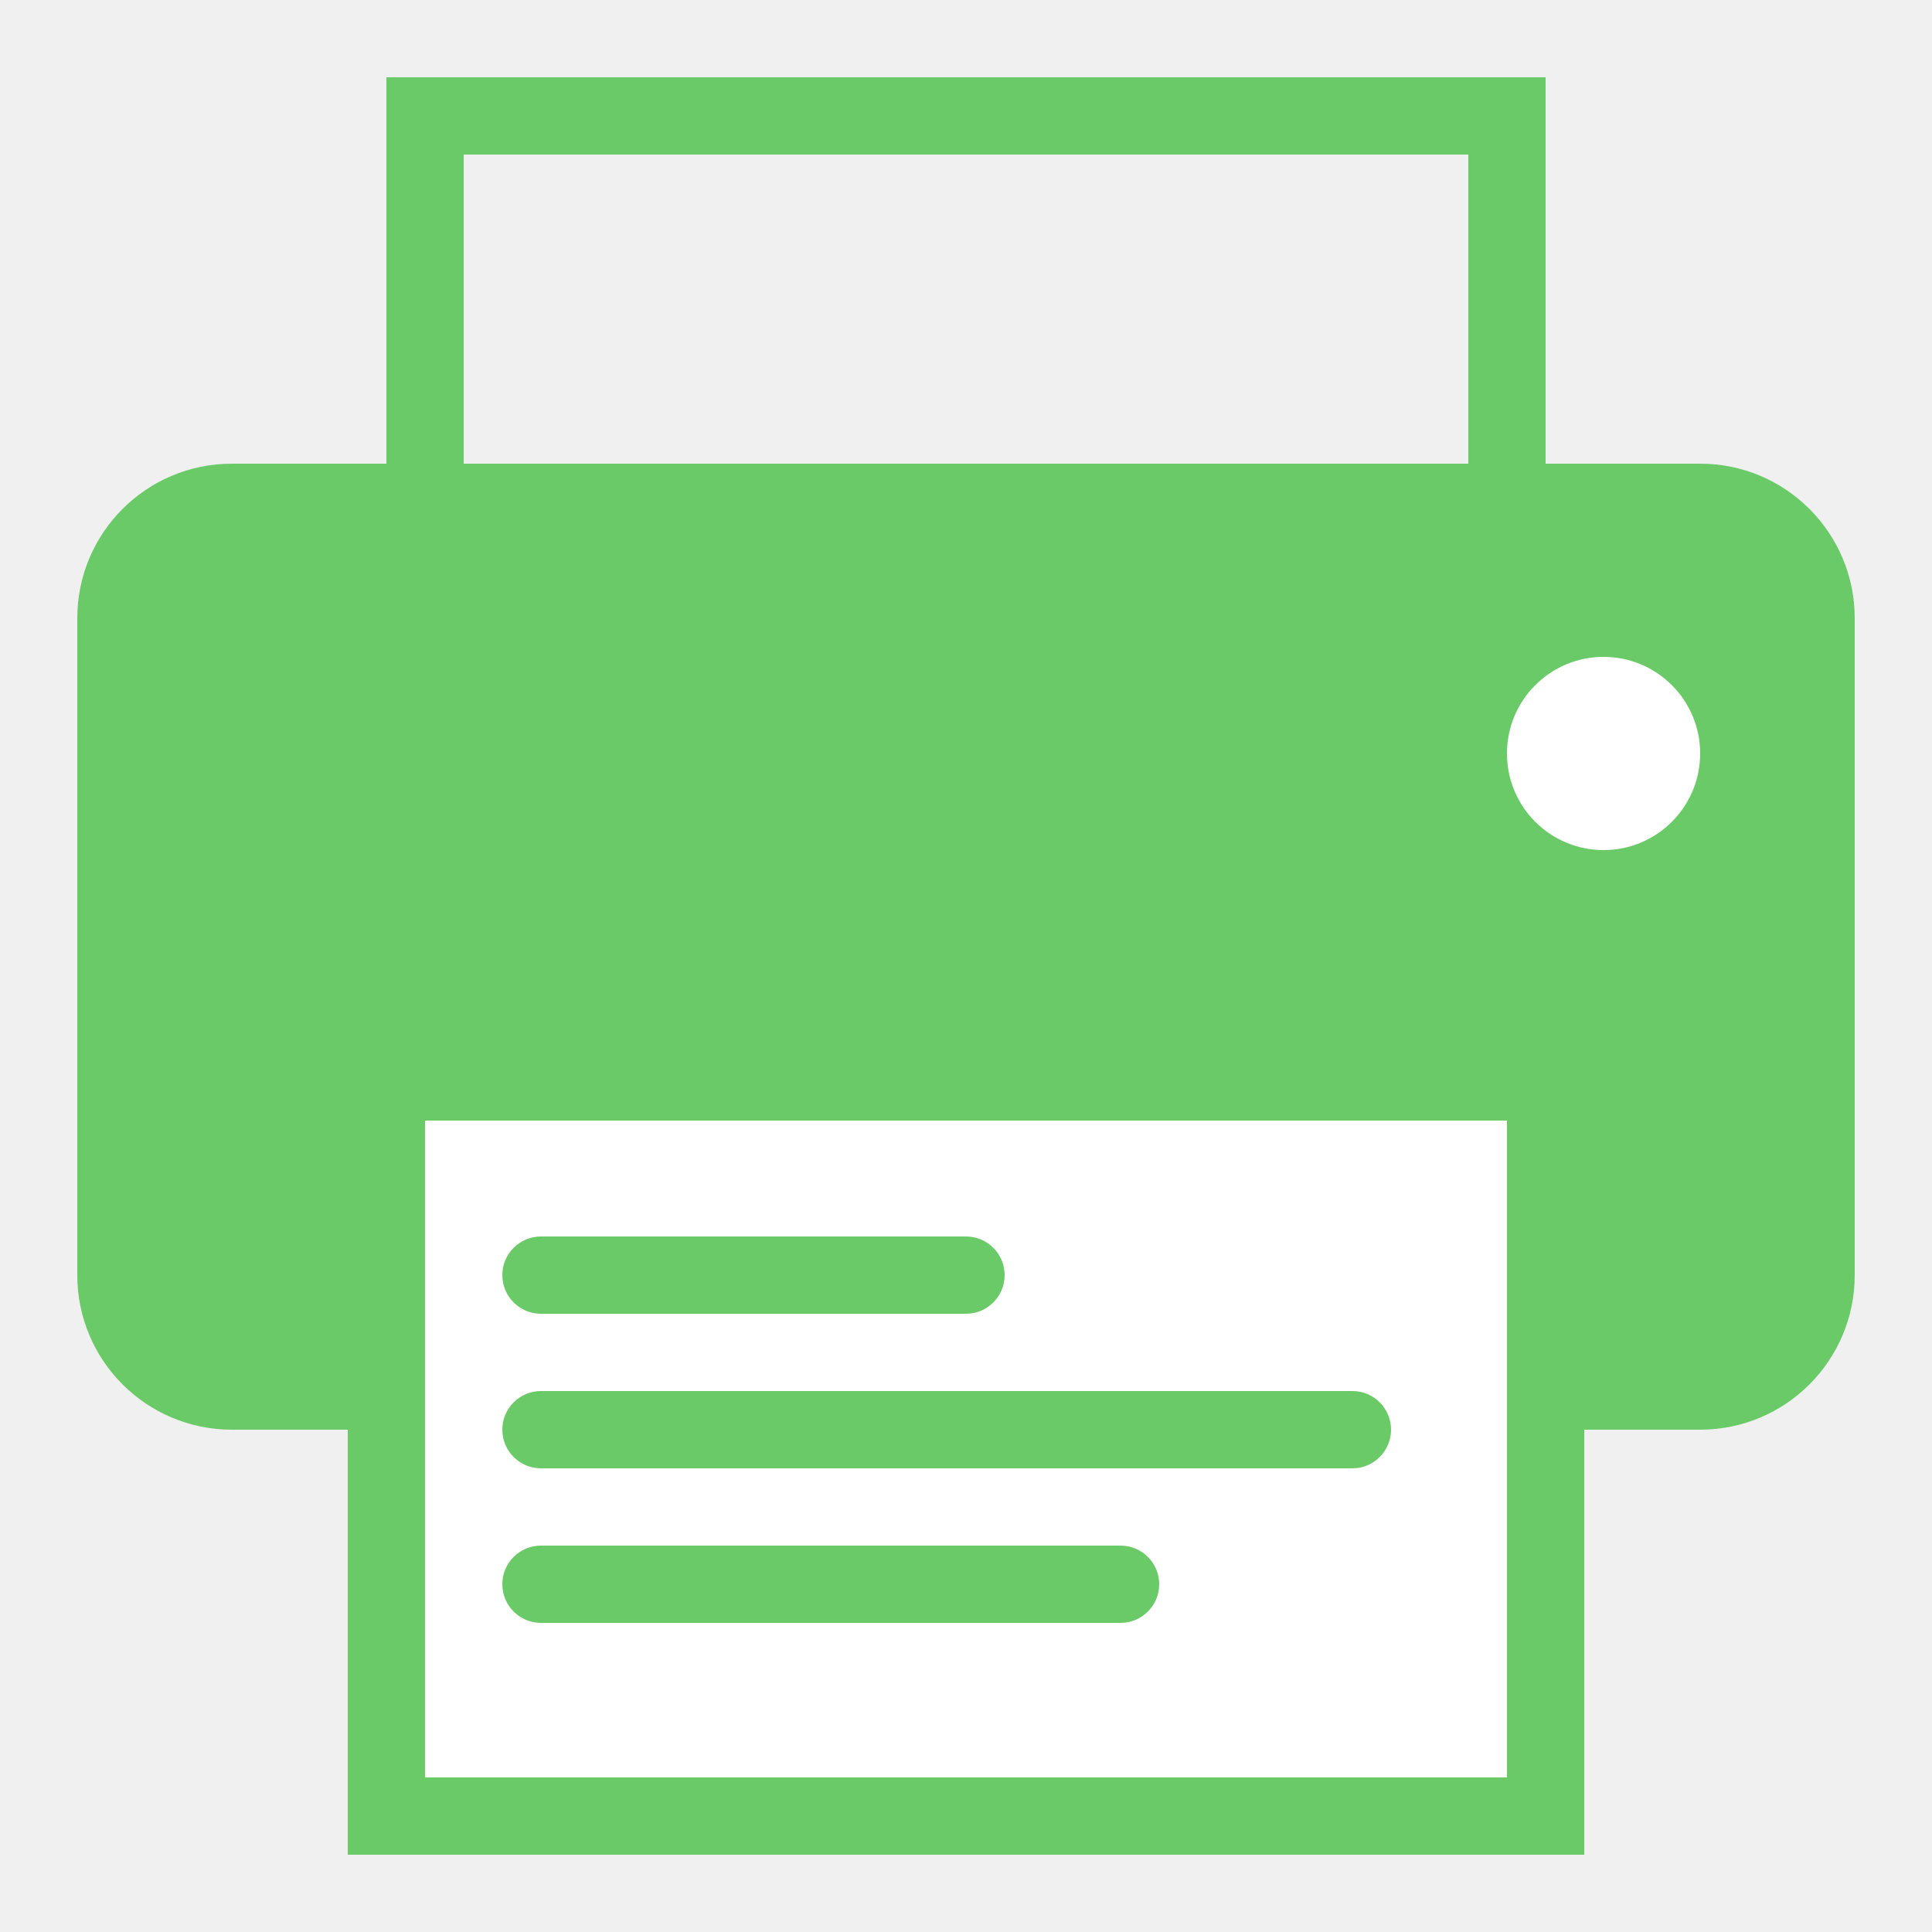
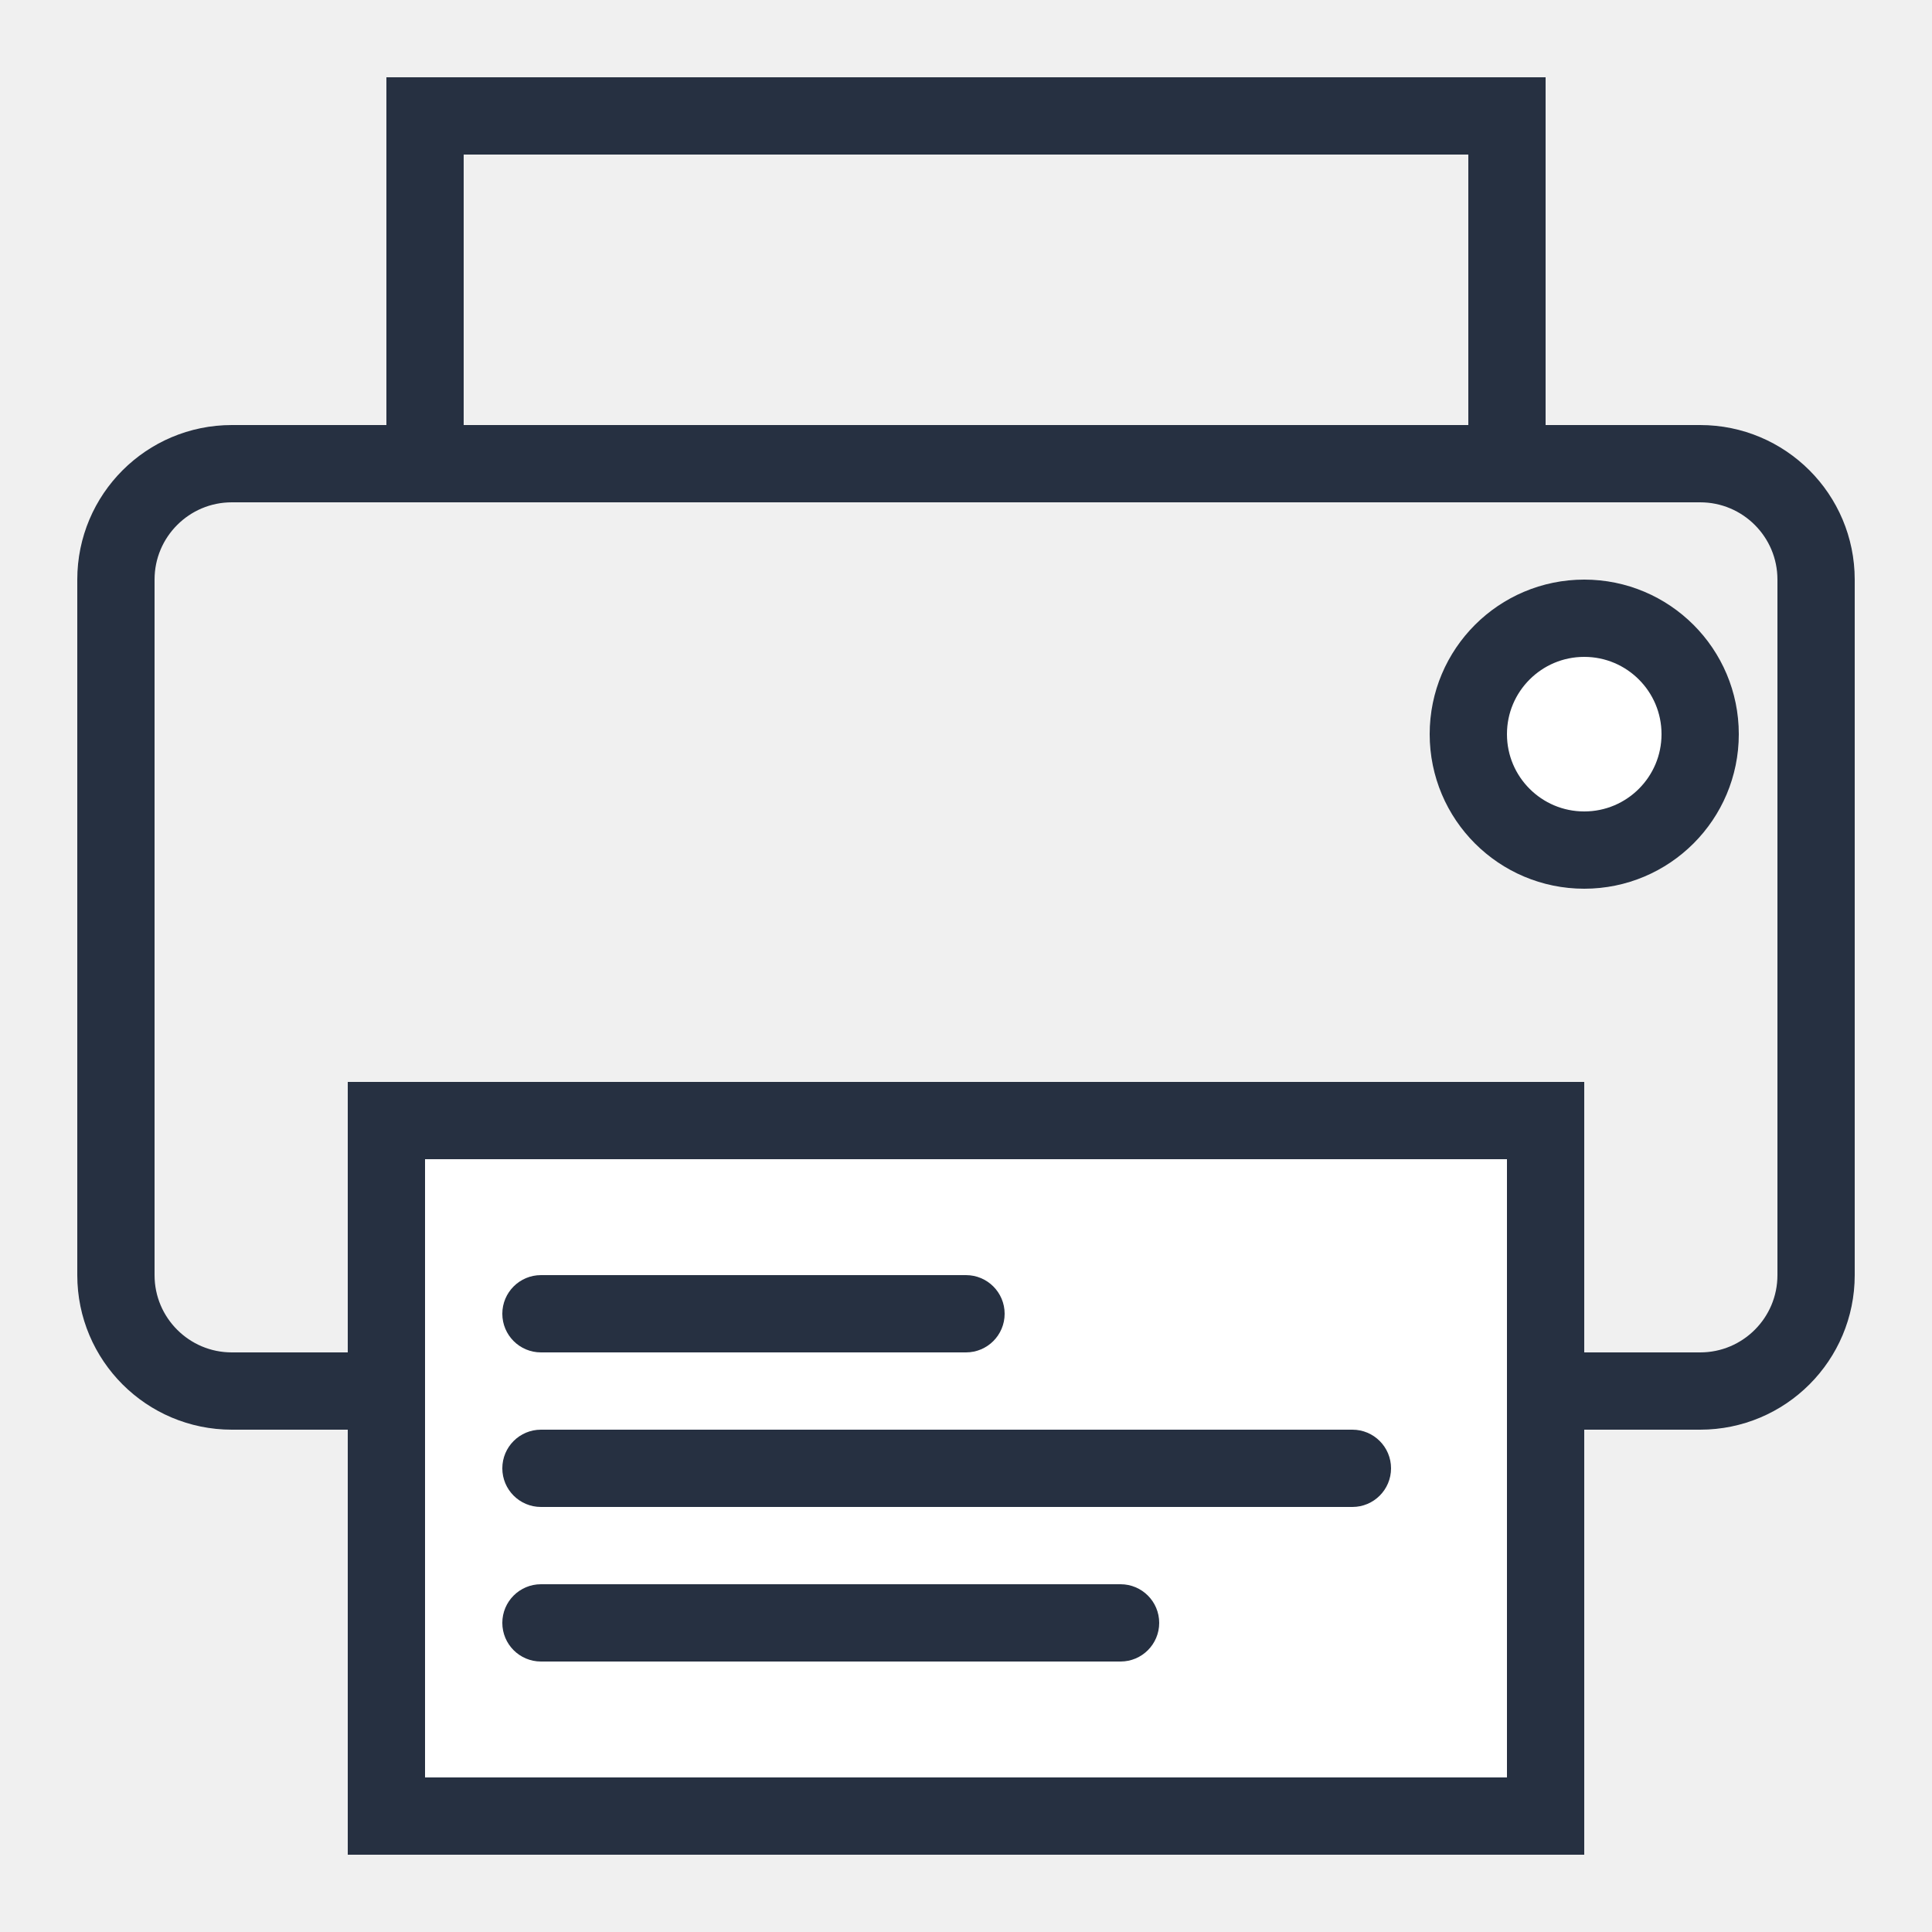
<svg xmlns="http://www.w3.org/2000/svg" width="50" height="50" viewBox="0 0 50 50" fill="none">
  <g id="icon-printer-outline">
-     <rect id="Rectangle 107" x="2" y="12" width="46" height="25" rx="4" fill="#6ACA68" />
-     <rect id="Rectangle 108" x="11" y="3" width="28" height="24" stroke="#6ACA68" stroke-width="2" />
-     <rect id="Rectangle 109" x="10" y="28" width="30" height="19" fill="white" stroke="#6ACA68" stroke-width="2" />
-     <circle id="Ellipse 21" cx="41.5" cy="19.5" r="2.5" fill="white" />
-     <rect id="Rectangle 110" x="13" y="32" width="13" height="2" rx="1" fill="#6ACA68" />
-     <rect id="Rectangle 111" x="13" y="36" width="23" height="2" rx="1" fill="#6ACA68" />
-     <rect id="Rectangle 112" x="13" y="40" width="17" height="2" rx="1" fill="#6ACA68" />
+     <rect id="Rectangle 107" x="3" y="12" width="44" height="24" rx="3" stroke="#263041" stroke-width="2" />
+     <rect id="Rectangle 108" x="11" y="3" width="28" height="9" stroke="#263041" stroke-width="2" />
+     <rect id="Rectangle 109" x="10" y="29" width="30" height="18" fill="white" stroke="#263041" stroke-width="2" />
+     <circle id="Ellipse 21" cx="41" cy="19" r="3" fill="white" stroke="#263041" stroke-width="2" />
+     <rect id="Rectangle 110" x="13" y="33" width="13" height="2" rx="1" fill="#263041" />
+     <rect id="Rectangle 111" x="13" y="37" width="23" height="2" rx="1" fill="#263041" />
+     <rect id="Rectangle 112" x="13" y="41" width="17" height="2" rx="1" fill="#263041" />
  </g>
</svg>
